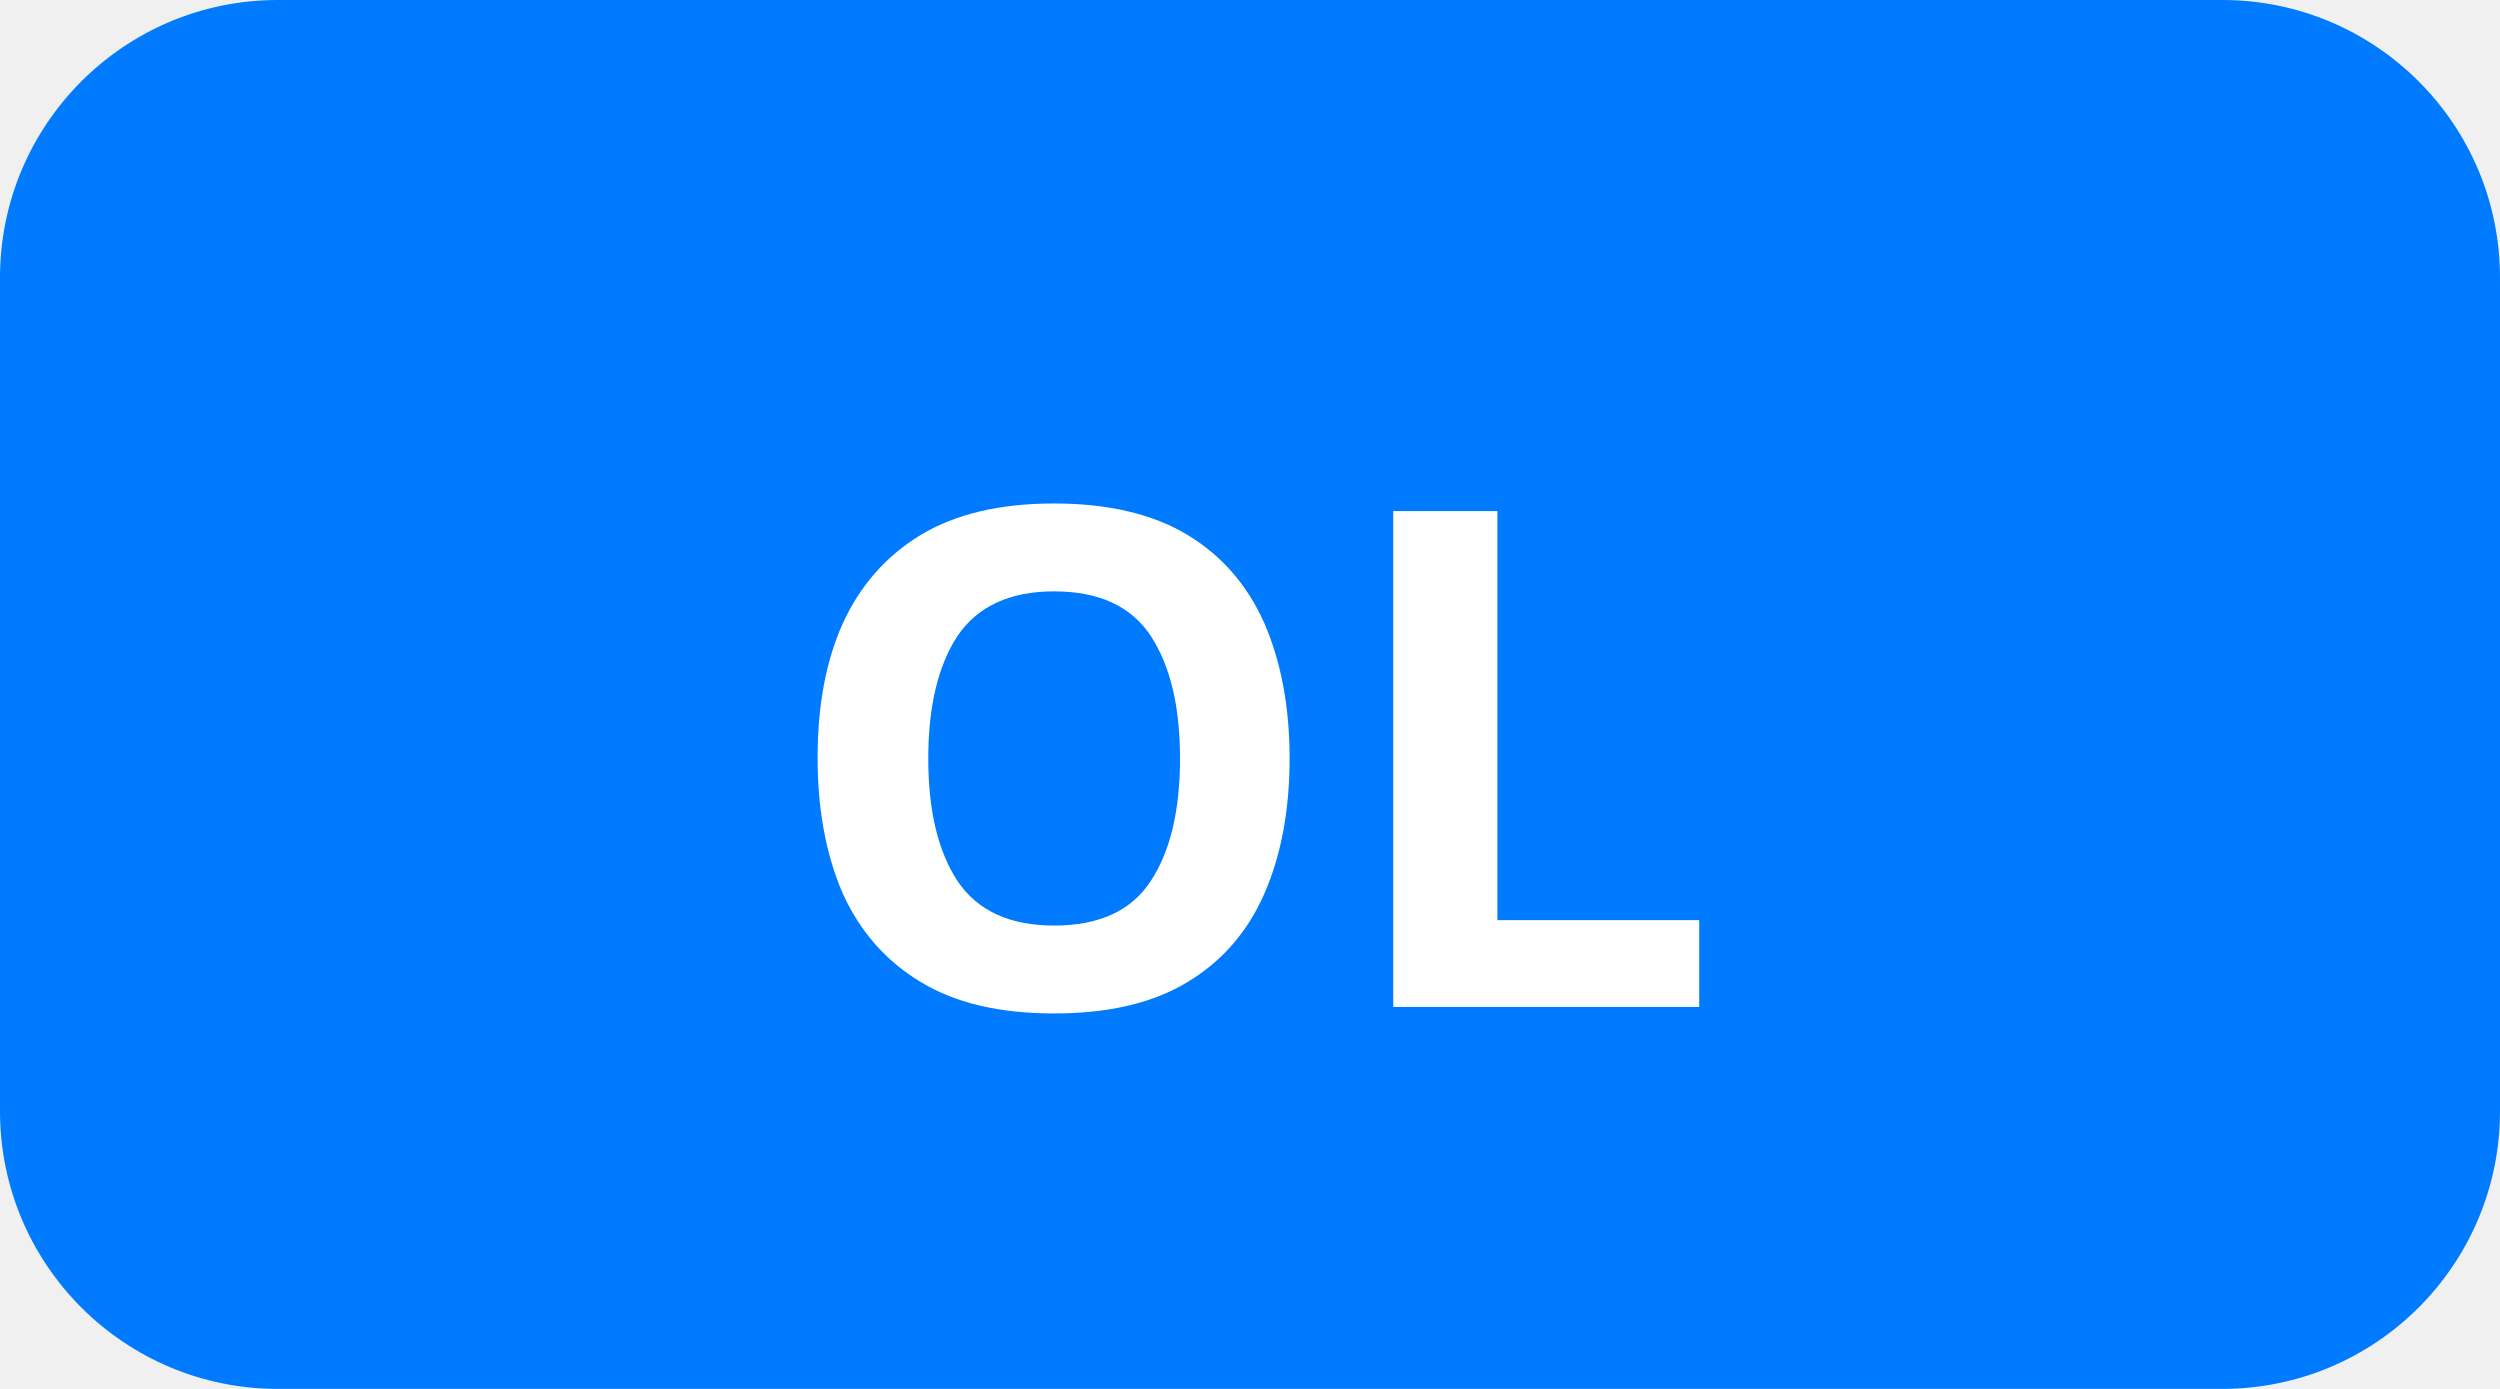
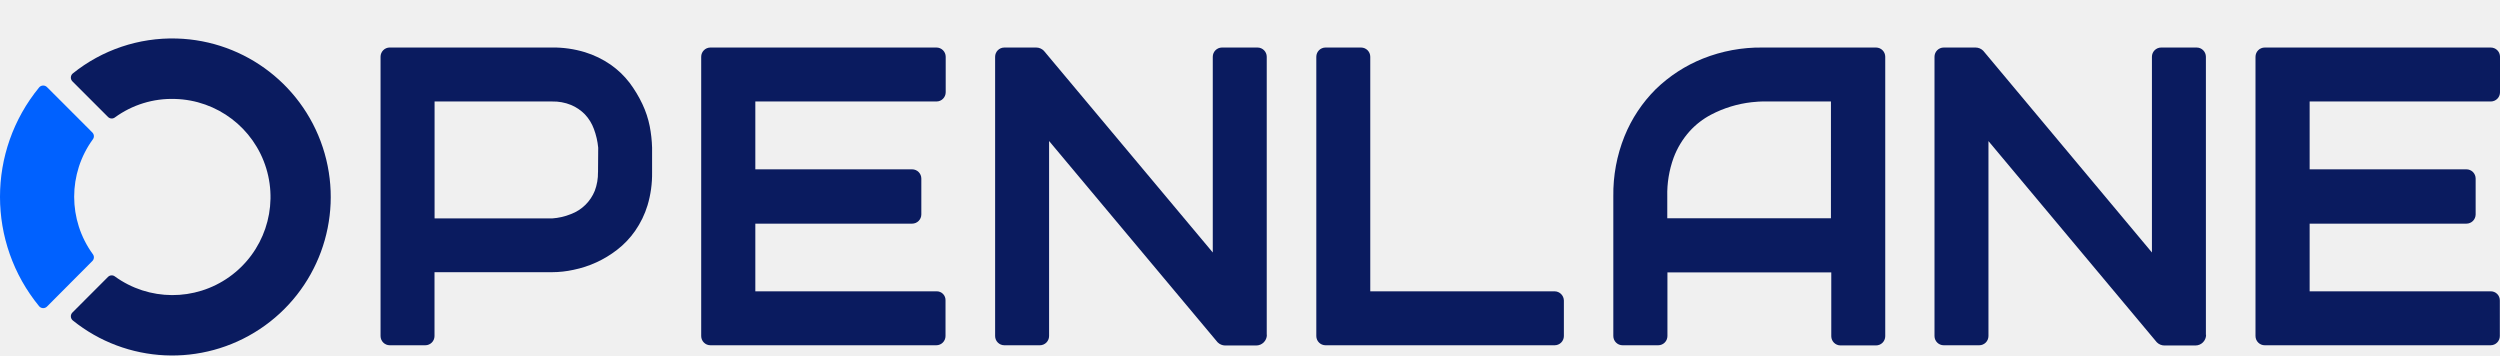
- <svg xmlns="http://www.w3.org/2000/svg" viewBox="0 0 36 20" role="img" aria-label="Openlane">
-   <rect width="36" height="20" rx="4" fill="#007AFF" />
-   <text x="18" y="14.5" text-anchor="middle" font-family="ui-sans-serif,system-ui,sans-serif" font-size="10" font-weight="700" fill="#fff">OL</text>
+ <svg xmlns="http://www.w3.org/2000/svg" width="233.819" height="33.254" viewBox="0 0 233.819 33.254">
+   <g transform="translate(-13 13.944)">
+     <path d="M62.155,7.372a14.827,14.827,0,0,0-9.721,3.274.5.5,0,0,0-.034.726l3.341,3.341a.487.487,0,0,0,.624.051A9.029,9.029,0,0,1,62,13.025a9.174,9.174,0,1,1-5.637,16.589.487.487,0,0,0-.624.051L52.4,33.007a.5.5,0,0,0,.034.726A14.826,14.826,0,1,0,62.155,7.372Z" transform="translate(-32.634 -17.714)" fill="#0a1b5f" />
+     <g transform="translate(13 -5.945)">
+       <path d="M21.641,49.87a.485.485,0,0,0,.051-.624,9.134,9.134,0,0,1,0-10.767.487.487,0,0,0-.051-.624L17.388,33.6a.5.5,0,0,0-.726.034,16.135,16.135,0,0,0,0,20.471.5.5,0,0,0,.726.034Z" transform="translate(-13 -33.459)" fill="#0061ff" />
+     </g>
+     <g transform="translate(48.592 -13.944)">
+       <path d="M612.5-13.937Z" transform="translate(-546.919 13.944)" fill="#0a1b5f" />
+       <path d="M249.079,19.775a8.951,8.951,0,0,0-.692-2.093,11.55,11.55,0,0,0-1.2-1.991A8.04,8.04,0,0,0,245.417,14a8.787,8.787,0,0,0-2.4-1.164,10.226,10.226,0,0,0-3.071-.439H224.761a.864.864,0,0,0-.861.861V39.385a.864.864,0,0,0,.861.861h3.325a.864.864,0,0,0,.861-.861V33.411h11a9.453,9.453,0,0,0,1.991-.219,9.87,9.87,0,0,0,4.084-1.873,8.041,8.041,0,0,0,1.688-1.772,8.555,8.555,0,0,0,1.164-2.4,10.278,10.278,0,0,0,.422-3.088v-2.3a12.368,12.368,0,0,0-.219-1.991Zm-4.843,4.287a4.693,4.693,0,0,1-.3,1.738,3.915,3.915,0,0,1-.878,1.316,3.856,3.856,0,0,1-1.35.861,5.692,5.692,0,0,1-1.755.405h-11V17.446h11a4.4,4.4,0,0,1,1.755.321,3.925,3.925,0,0,1,1.3.878,3.986,3.986,0,0,1,.844,1.367,6.861,6.861,0,0,1,.405,1.755l-.017,2.3Z" transform="translate(-223.9 -7.954)" fill="#0a1b5f" />
+       <path d="M615.863,12.4Z" transform="translate(-549.708 -7.954)" fill="#0a1b5f" />
+       <path d="M589.916,39.267a1,1,0,0,1-1,1h-2.9a1.01,1.01,0,0,1-.709-.3L569.546,21.142V39.385a.864.864,0,0,1-.861.861h-3.325a.864.864,0,0,1-.861-.861V13.261a.864.864,0,0,1,.861-.861h2.987a1.01,1.01,0,0,1,.709.3l15.8,18.868V13.261a.864.864,0,0,1,.861-.861h3.325a.864.864,0,0,1,.861.861V39.267Z" transform="translate(-507.02 -7.954)" fill="#0a1b5f" />
+       <path d="M1110.5,39.267a1,1,0,0,1-1,1h-2.9a1.01,1.01,0,0,1-.709-.3l-15.745-18.817V39.385a.864.864,0,0,1-.861.861h-3.325a.864.864,0,0,1-.861-.861V13.261a.864.864,0,0,1,.861-.861h2.987a1.01,1.01,0,0,1,.709.3l15.779,18.868V13.261a.864.864,0,0,1,.861-.861h3.325a.864.864,0,0,1,.861.861V39.267Z" transform="translate(-939.762 -7.954)" fill="#0a1b5f" />
+       <path d="M423.607,35.2H406.663V28.871h14.665a.864.864,0,0,0,.861-.861V24.652a.864.864,0,0,0-.861-.861H406.663V17.446h16.944a.864.864,0,0,0,.861-.861h0V13.261a.864.864,0,0,0-.861-.861H402.461a.864.864,0,0,0-.861.861V39.385a.864.864,0,0,0,.861.861H423.59a.864.864,0,0,0,.861-.861V36.06A.819.819,0,0,0,423.607,35.2Z" transform="translate(-371.611 -7.954)" fill="#0a1b5f" />
+       <path d="M929.073,12.4H921.04a14.517,14.517,0,0,0-5.552,1.029,13.607,13.607,0,0,0-4.422,2.869,13.219,13.219,0,0,0-2.92,4.4,14.491,14.491,0,0,0-1.046,5.62V39.385a.864.864,0,0,0,.861.861H911.3a.864.864,0,0,0,.861-.861V33.428h15.324V39.4a.864.864,0,0,0,.861.861h3.325a.864.864,0,0,0,.861-.861V13.261a.864.864,0,0,0-.861-.861Zm-1.62,15.965H912.146V26.323a9.927,9.927,0,0,1,.591-3.612,7.787,7.787,0,0,1,1.5-2.481,7.23,7.23,0,0,1,2.008-1.553,10.768,10.768,0,0,1,3.8-1.164c.506-.051.827-.068.979-.068h6.43Z" transform="translate(-791.802 -7.954)" fill="#0a1b5f" />
+       <path d="M1284.99,35.2h-16.927V28.871h14.665a.864.864,0,0,0,.861-.861V24.652a.864.864,0,0,0-.861-.861h-14.665V17.446h16.944a.864.864,0,0,0,.861-.861h0V13.261a.864.864,0,0,0-.861-.861h-21.146a.864.864,0,0,0-.861.861V39.385a.864.864,0,0,0,.861.861h21.129a.864.864,0,0,0,.861-.861V36.06A.843.843,0,0,0,1284.99,35.2Z" transform="translate(-1087.64 -7.954)" fill="#0a1b5f" />
+       <path d="M764.777,35.2H747.546V13.261a.864.864,0,0,0-.861-.861h-3.325a.864.864,0,0,0-.861.861V39.385a.864.864,0,0,0,.861.861h21.433a.864.864,0,0,0,.861-.861h0V36.06A.879.879,0,0,0,764.777,35.2Z" transform="translate(-654.98 -7.954)" fill="#0a1b5f" />
+     </g>
+   </g>
</svg>
